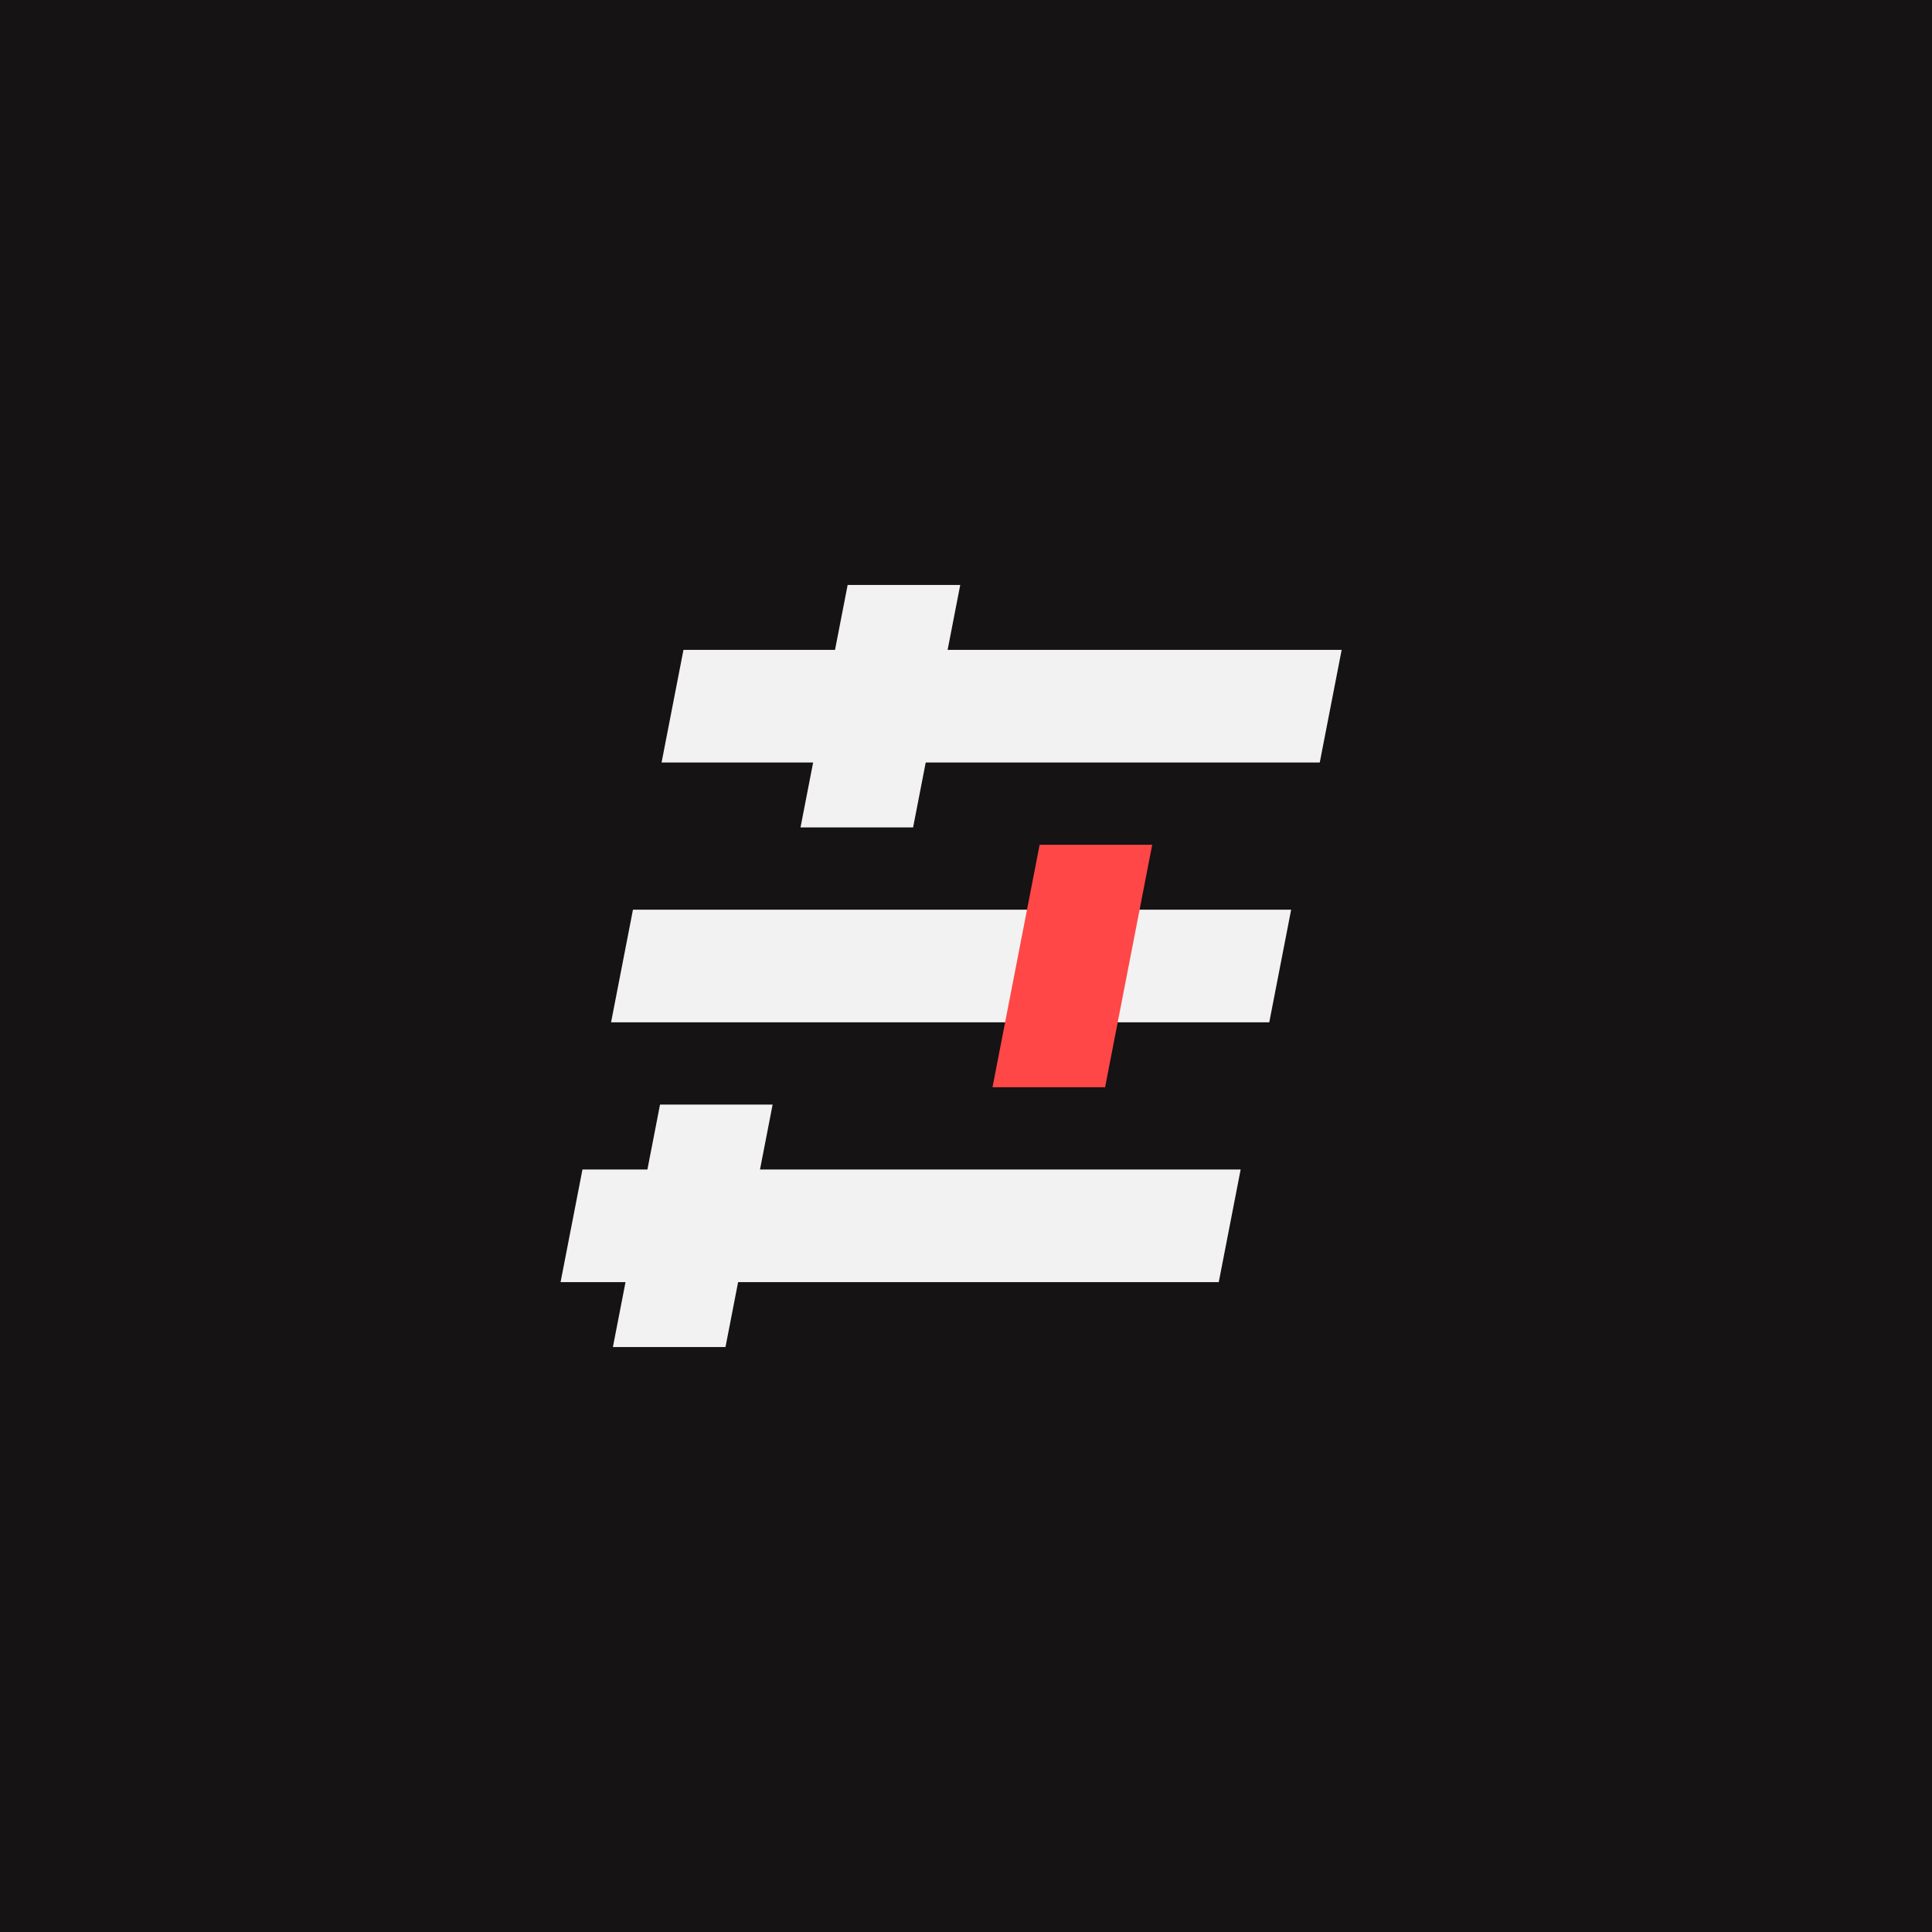
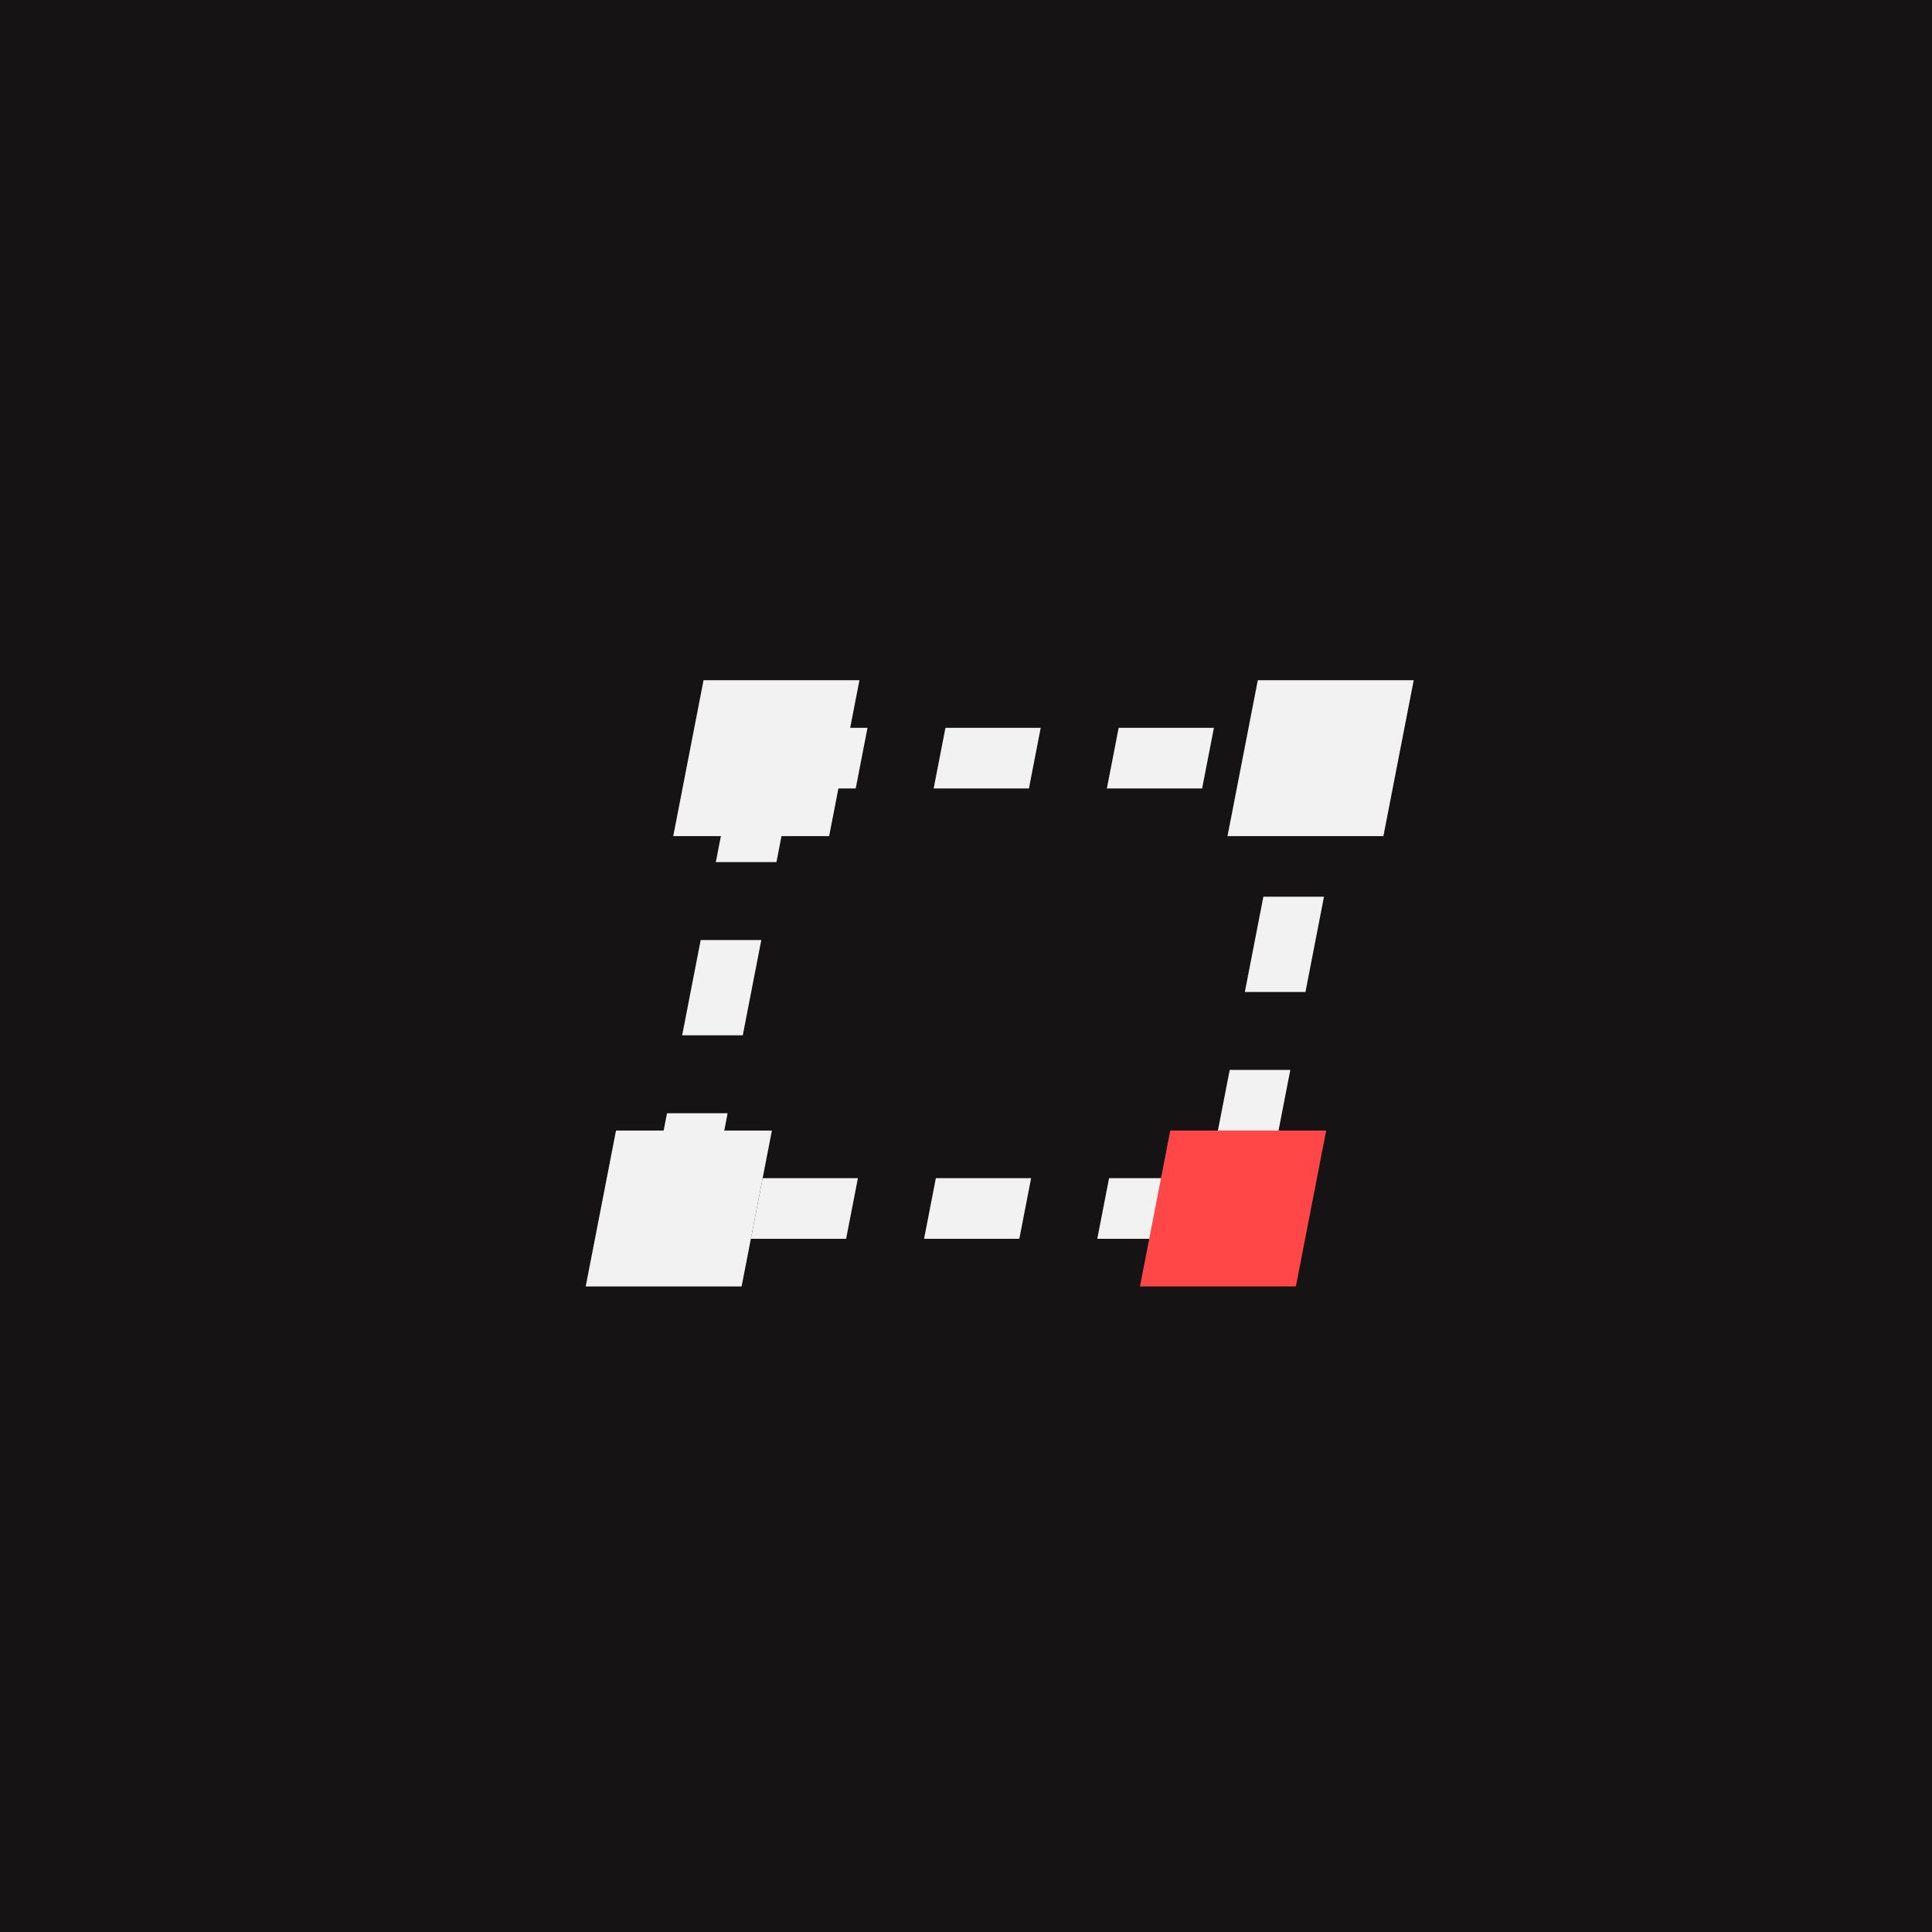
<svg xmlns="http://www.w3.org/2000/svg" viewBox="0 0 460 460" width="460" height="460" fill="none">
  <rect width="460" height="460" fill="#151313" />
  <svg x="110.4" y="126.9" width="239.2" height="206.2" viewBox="0 0 116 100">
-     <g transform="translate(8,0) skewX(-11)">
-       <path d="M20 20 H96 M20 50 H96 M20 80 H96" stroke="#F3F2F2" stroke-width="13" />
-       <path d="M44 6 V34" stroke="#F3F2F2" stroke-width="13" />
-       <path d="M72 36 V64" stroke="#FF4747" stroke-width="13" />
-       <path d="M34 66 V94" stroke="#F3F2F2" stroke-width="13" />
+     <g transform="translate(10,0) skewX(-11)" fill="none">
+       <path d="M30 26 H94 V78 H30 Z" stroke="#F3F2F2" stroke-width="7" stroke-dasharray="11 9" />
+       <path d="M30 26 h0 M94 26 h0 M30 78 h0" stroke="#F3F2F2" stroke-width="18" stroke-linecap="square" />
+       <path d="M94 78 h0" stroke="#FF4747" stroke-width="18" stroke-linecap="square" />
    </g>
  </svg>
</svg>
